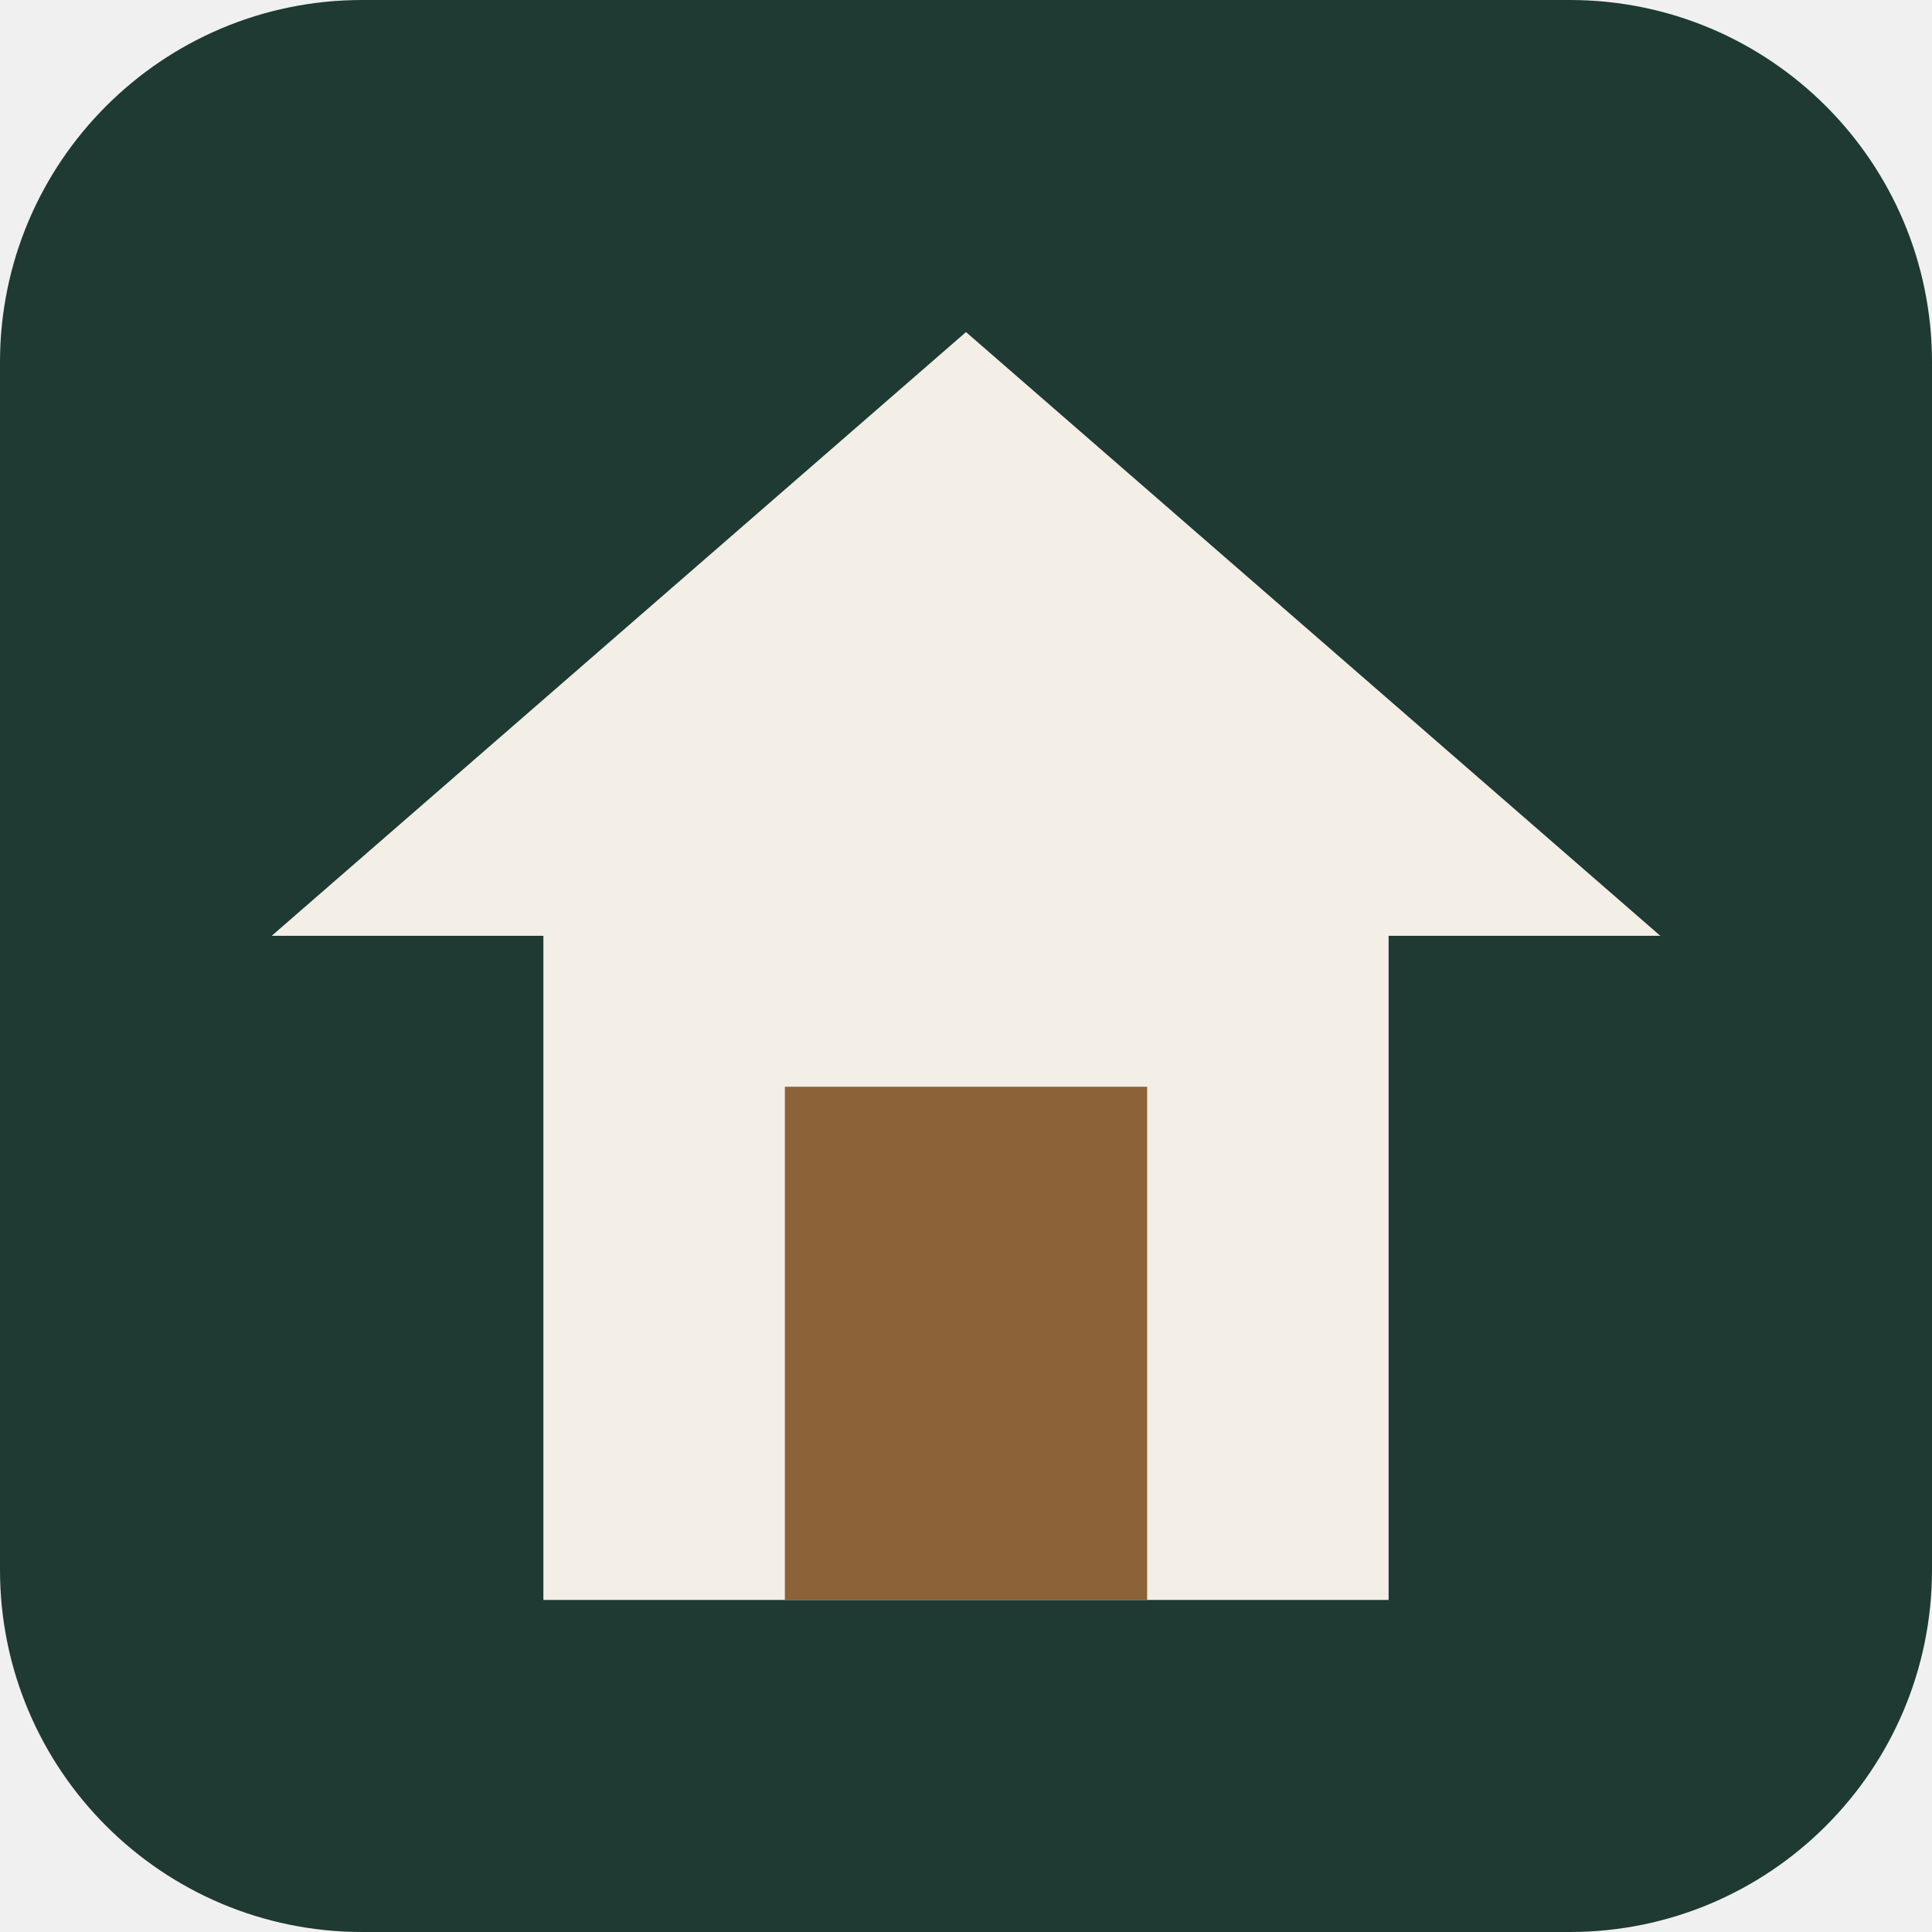
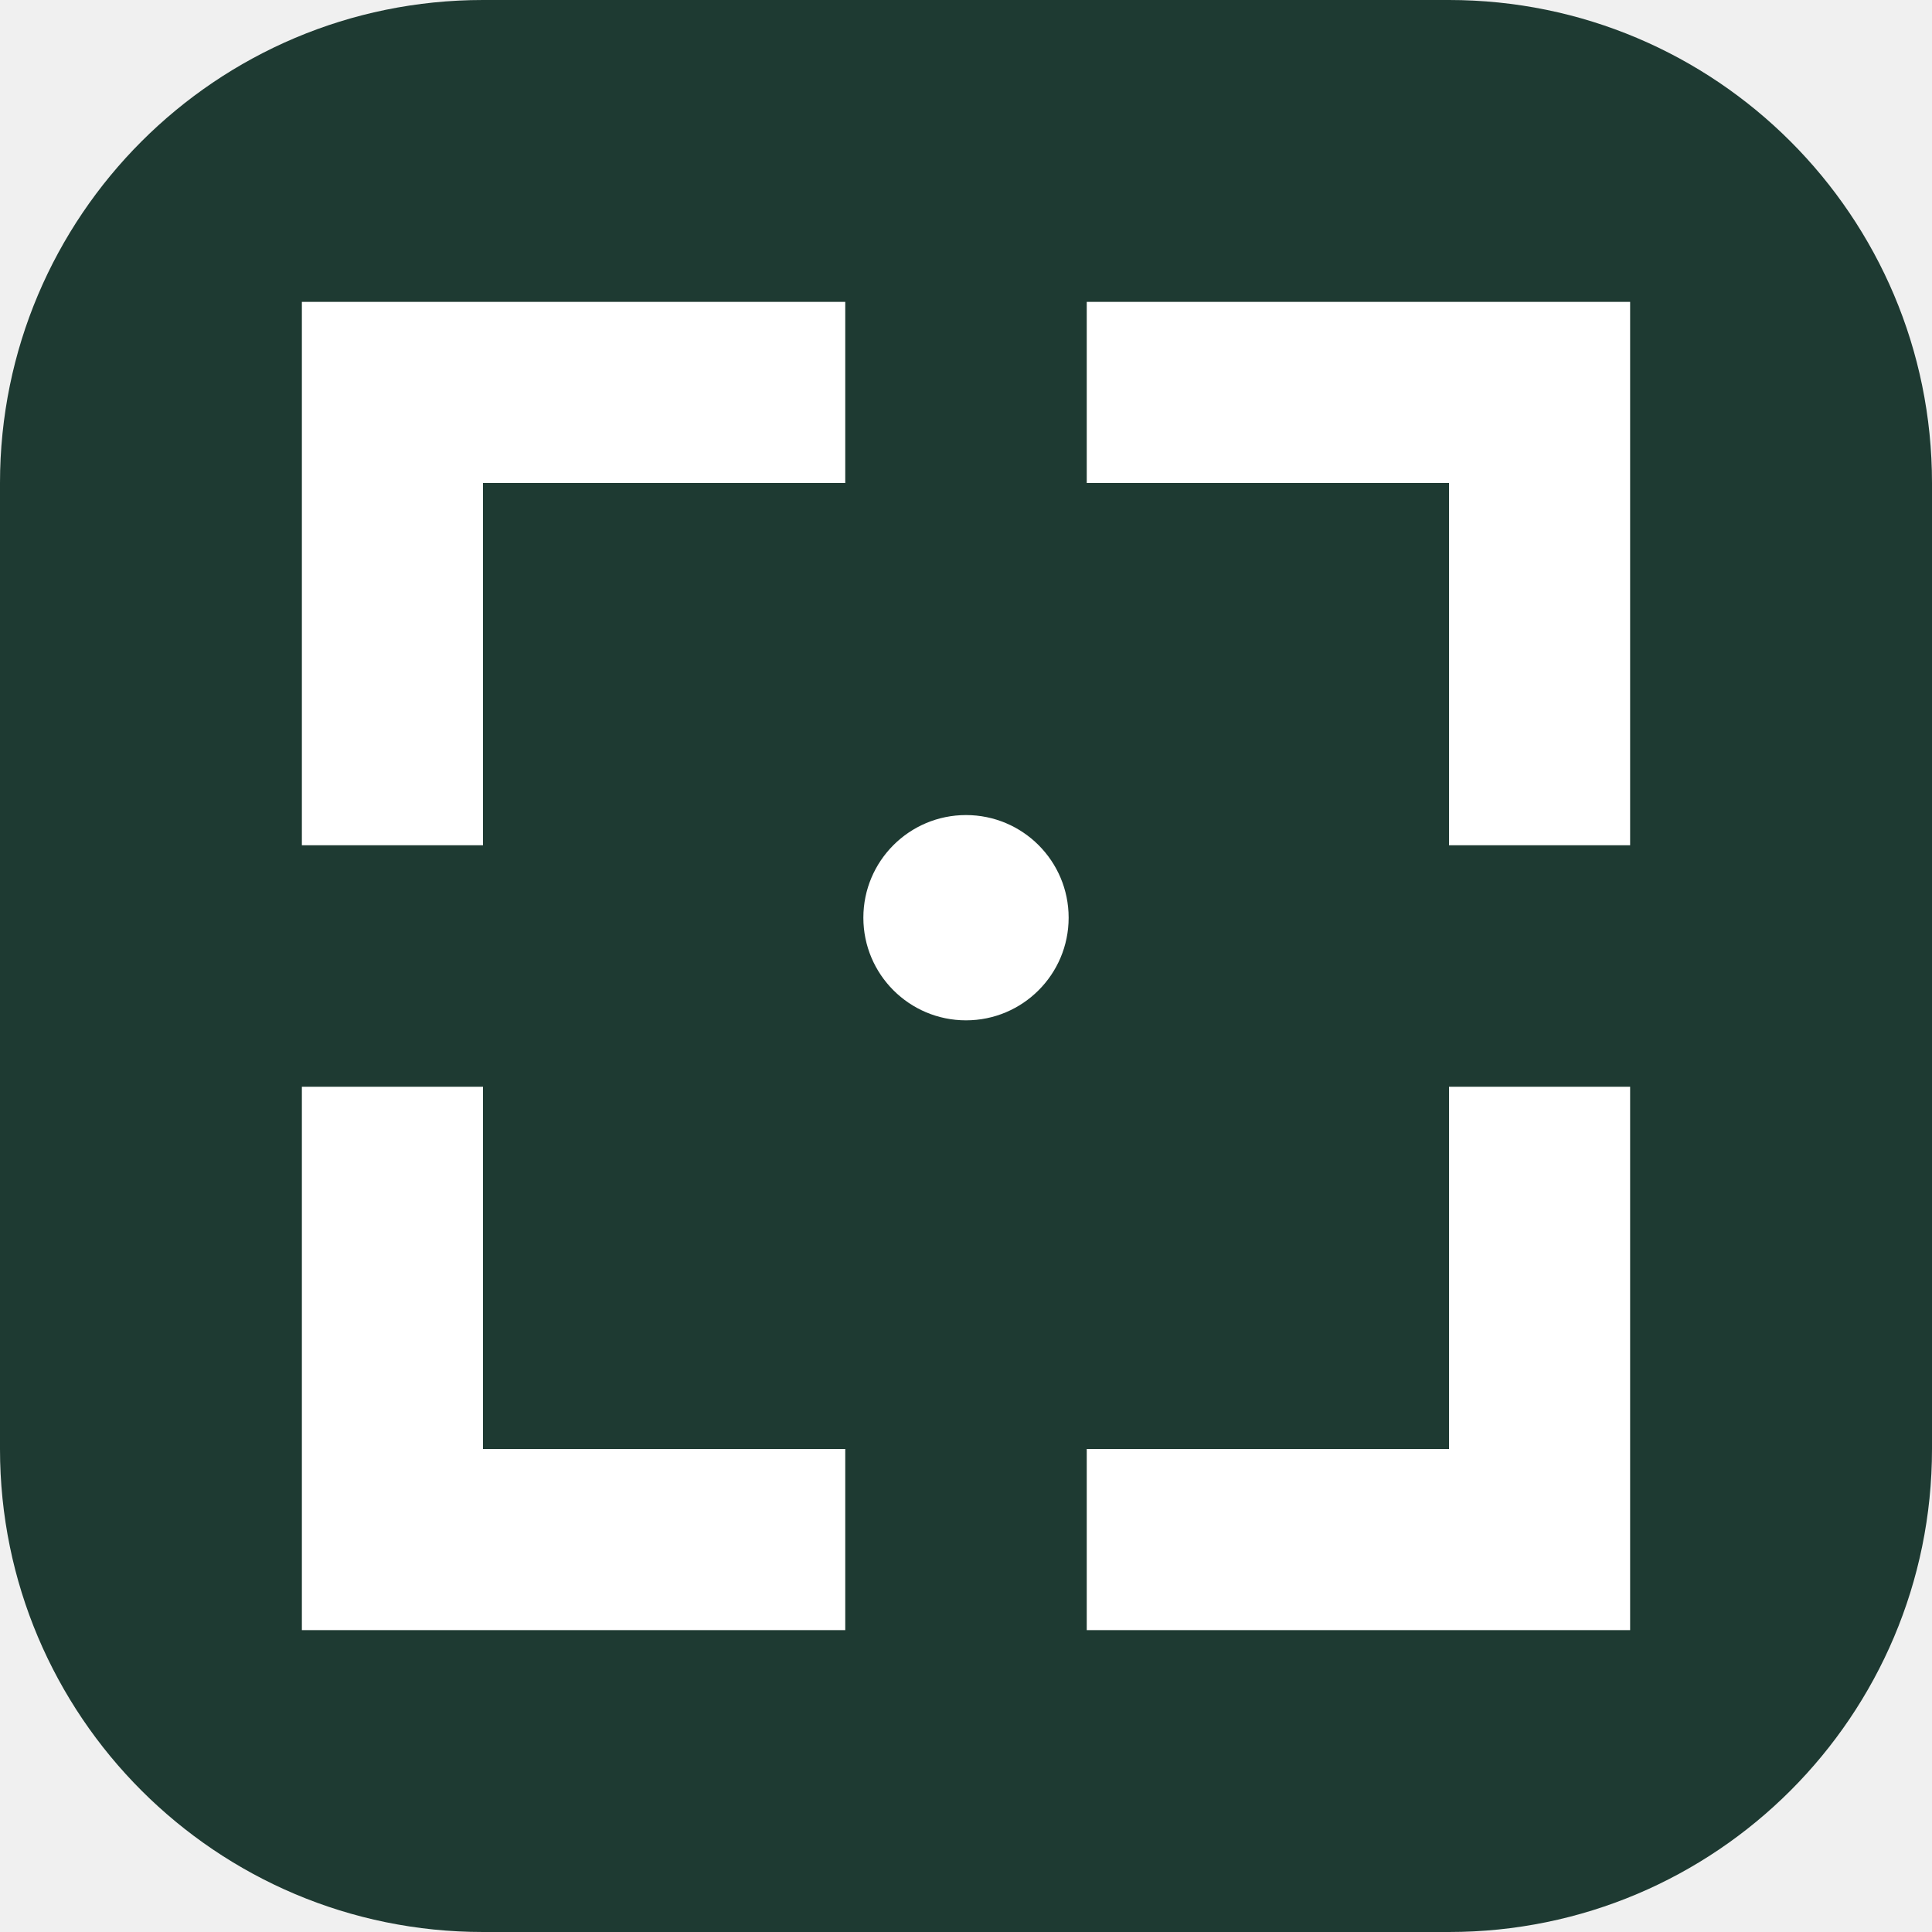
<svg xmlns="http://www.w3.org/2000/svg" viewBox="0 0 32 32">
-   <rect width="32" height="32" rx="6" fill="#1e3a32" />
-   <path fill="#f3eee6" d="M16 5.5 27.5 15.5H23V26.5H9V15.5H4.5Z" />
-   <rect x="13" y="18" width="6" height="8.5" fill="#8c6239" />
+   <rect width="32" height="32" rx="8" fill="#1e3a32" />
+   <path fill="#ffffff" d="M5 5h9v3H8v6H5V5zm13 0h9v9h-3V8h-6V5zM5 18h3v6h6v3H5V18zm13 6h6v-6h3v9H18V24z" />
+   <circle cx="16" cy="15.2" r="1.7" fill="#ffffff" />
</svg>
